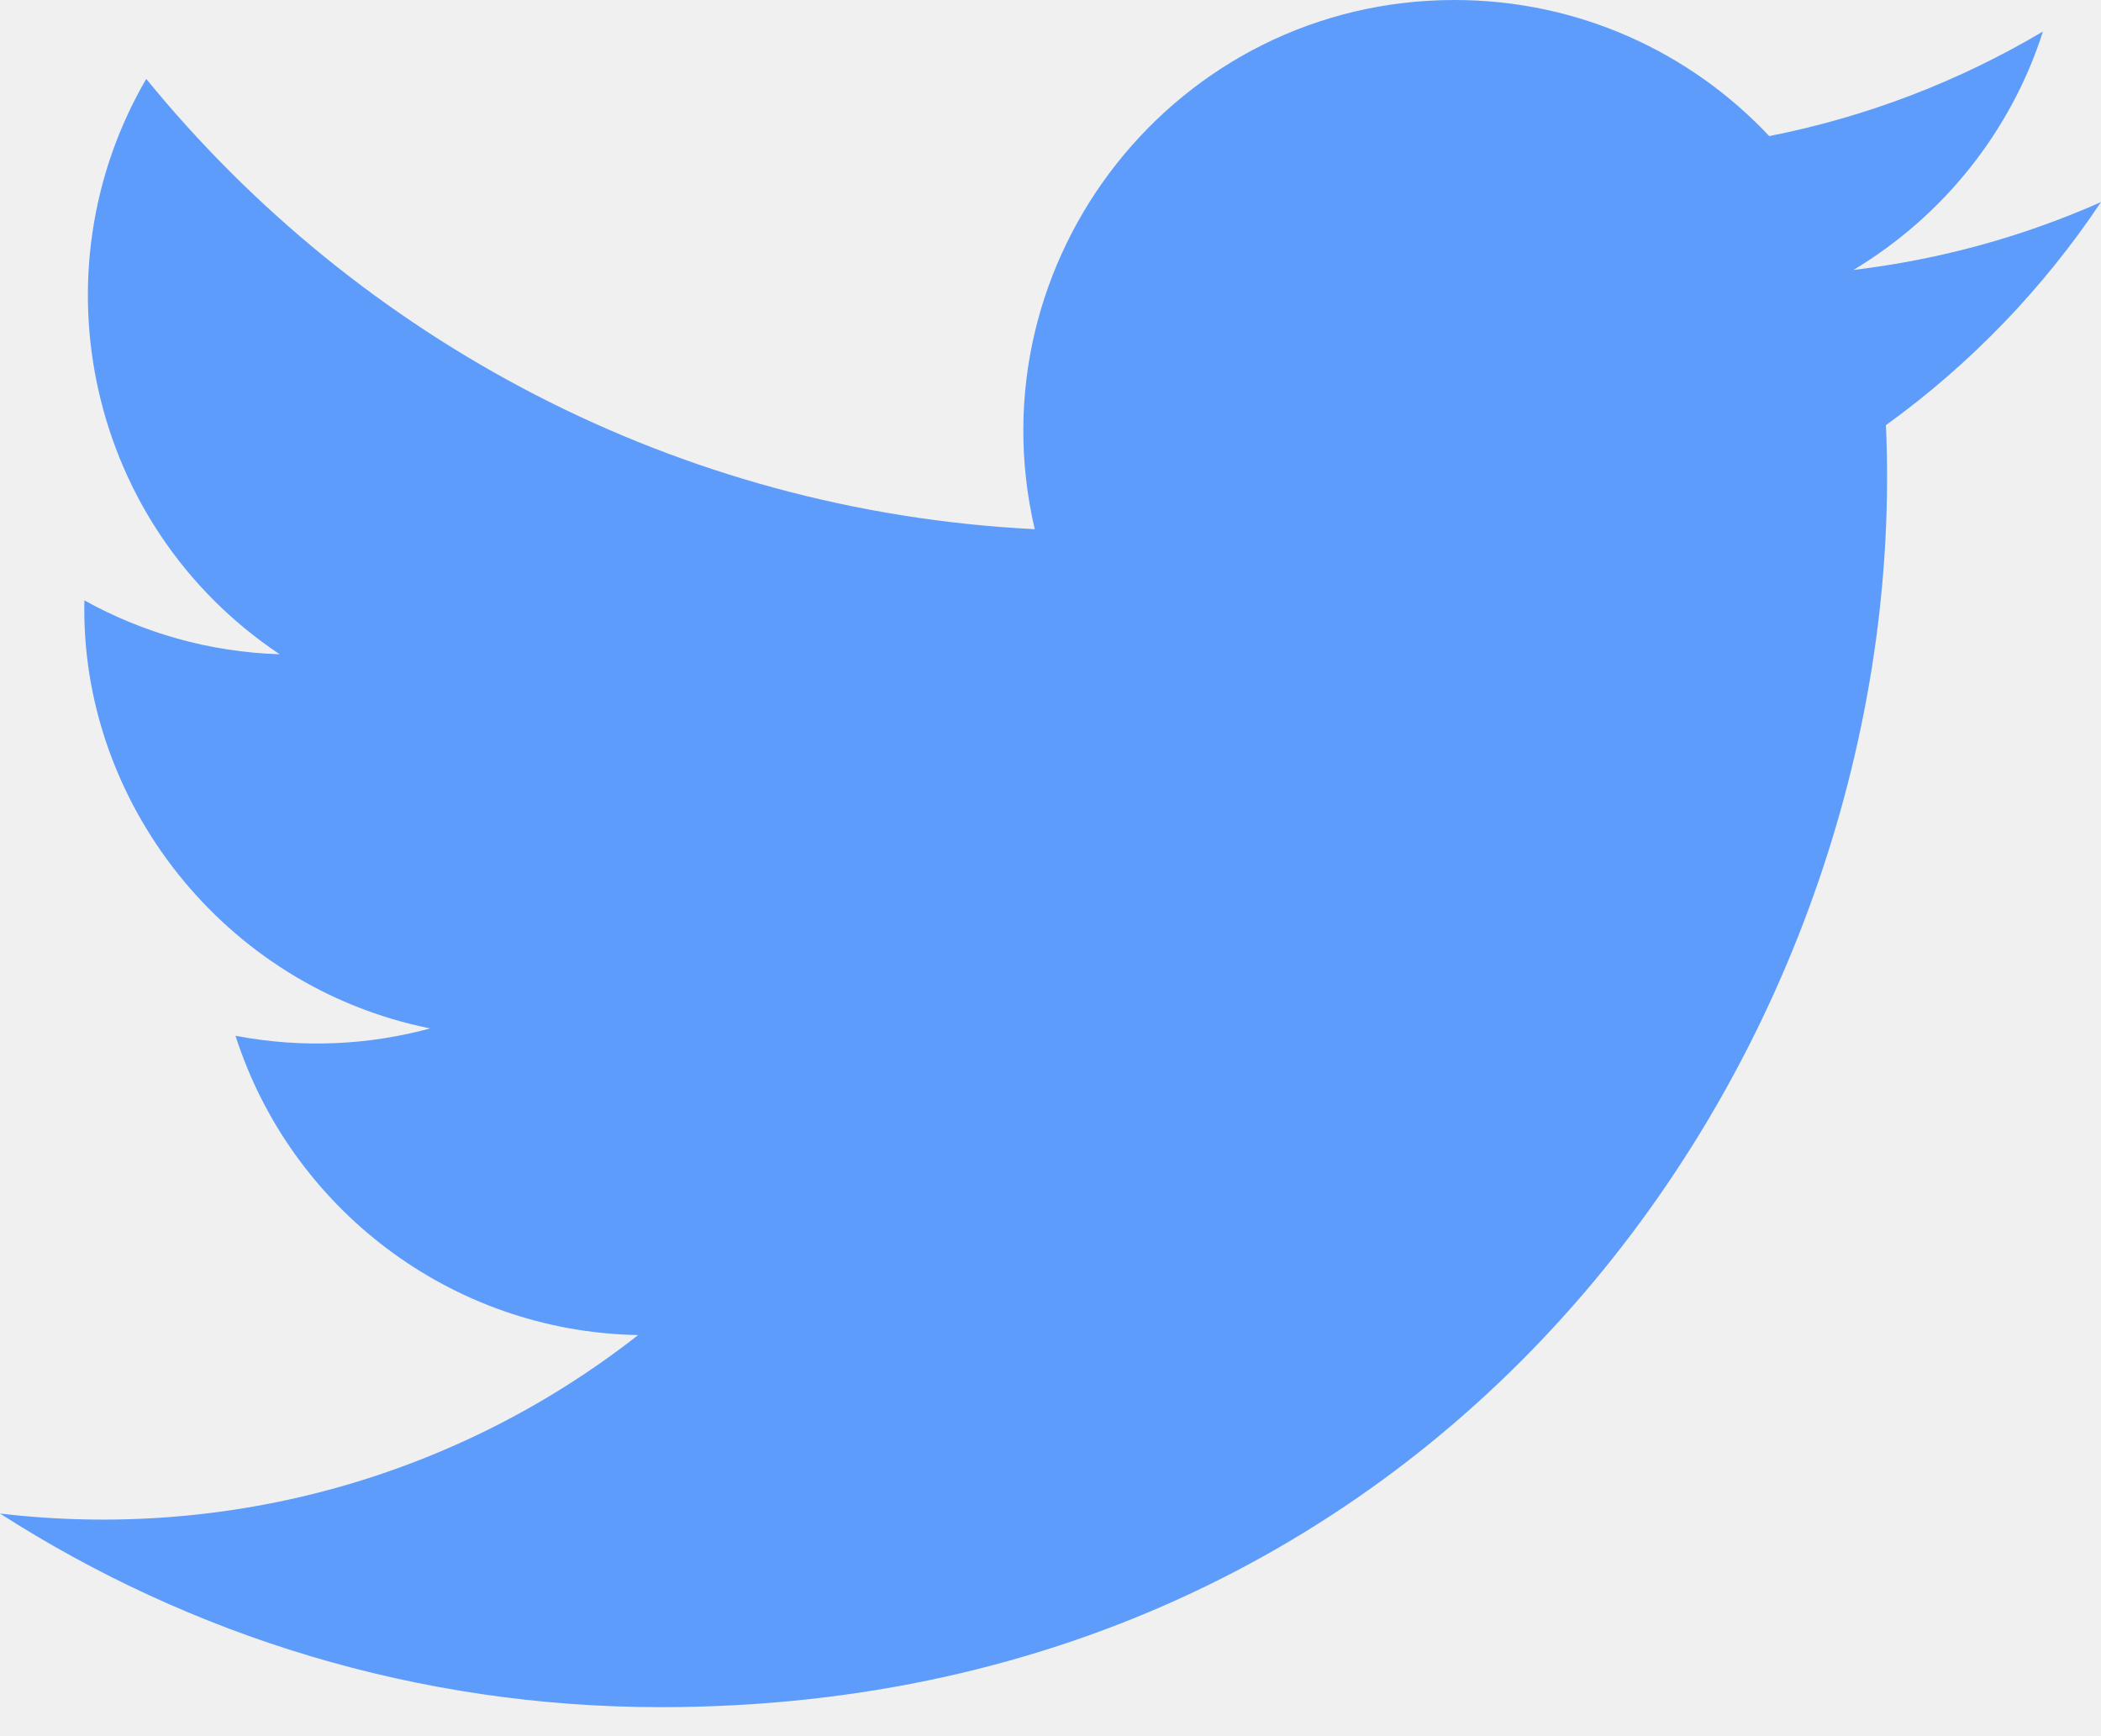
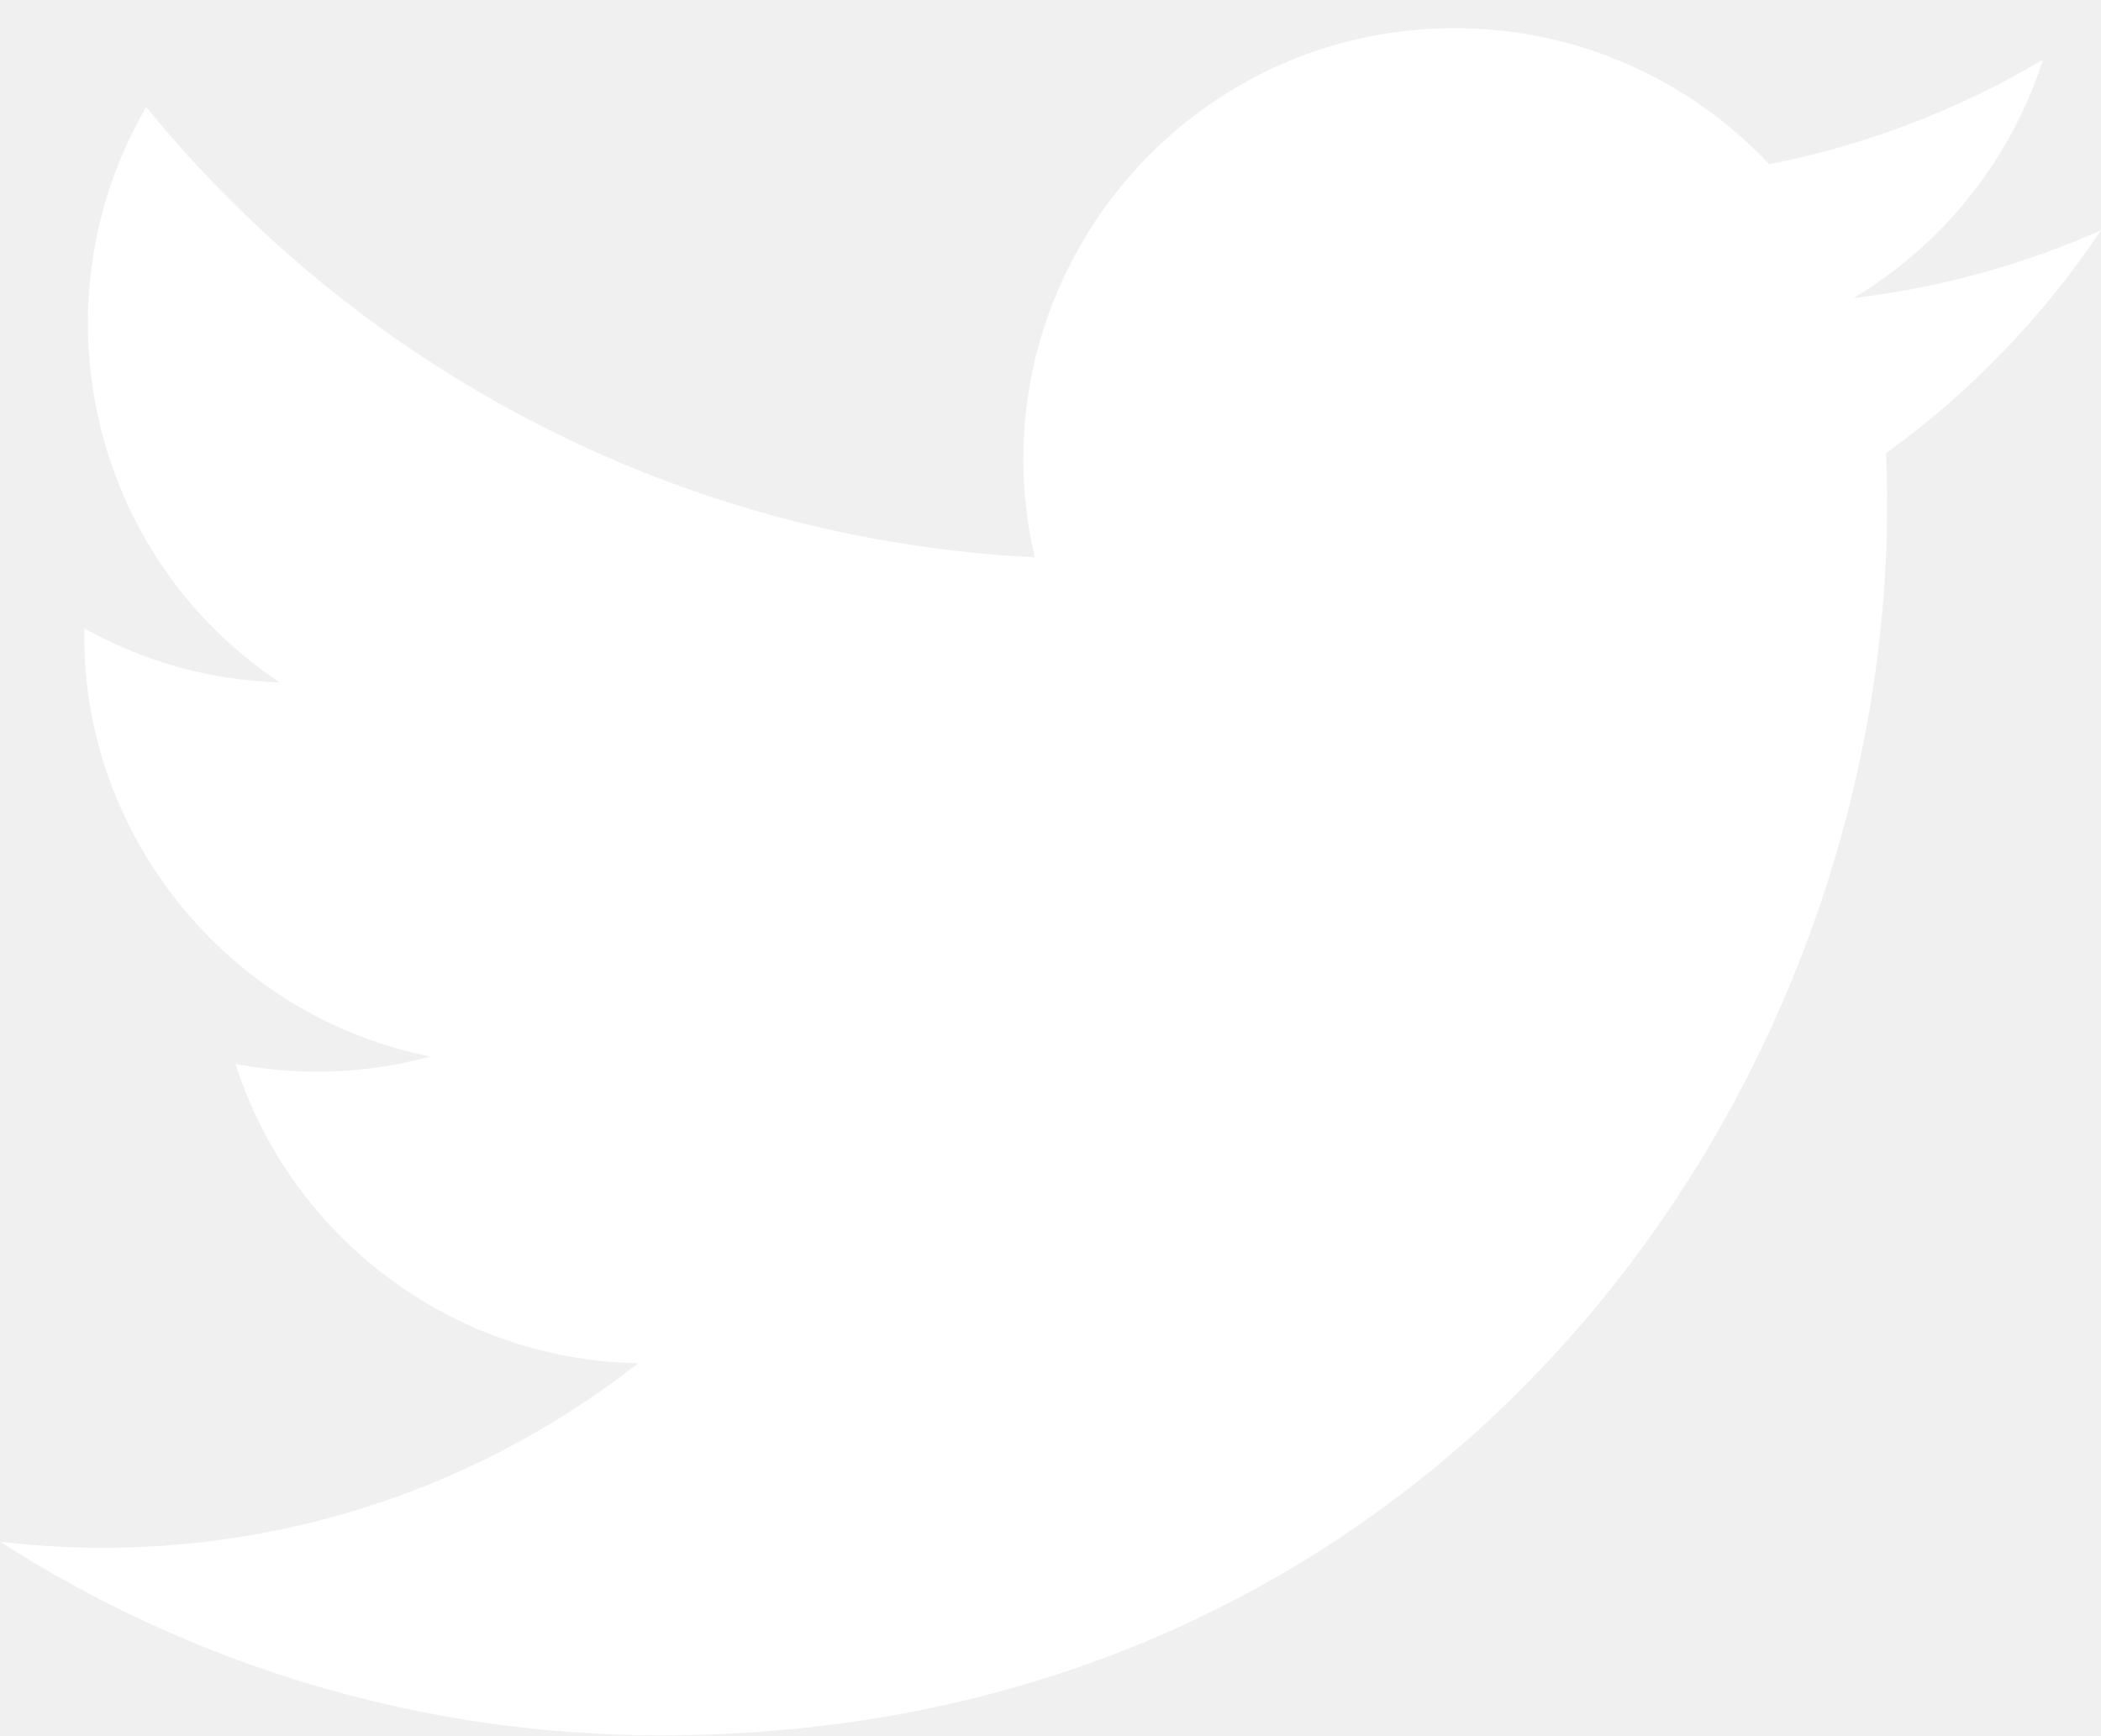
<svg xmlns="http://www.w3.org/2000/svg" width="46px" height="38px" viewBox="0 0 46 38" version="1.1">
  <defs />
-   <g id="Page-1" stroke="none" stroke-width="1" fill="none" fill-rule="evenodd">
-     <path d="M46,4.425 C44.308,5.176 42.489,5.683 40.58,5.911 C42.528,4.743 44.025,2.894 44.729,0.69 C42.905,1.772 40.886,2.557 38.736,2.98 C37.015,1.146 34.562,-7.10542736e-15 31.848,-7.10542736e-15 C25.756,-7.10542736e-15 21.278,5.685 22.655,11.588 C14.811,11.194 7.857,7.437 3.202,1.728 C0.73,5.968 1.92,11.518 6.123,14.327 C4.576,14.278 3.121,13.854 1.848,13.147 C1.746,17.519 4.879,21.608 9.418,22.52 C8.09,22.881 6.635,22.964 5.156,22.681 C6.357,26.43 9.842,29.159 13.972,29.235 C10.004,32.344 5.007,33.733 0,33.143 C4.176,35.821 9.137,37.383 14.467,37.383 C31.988,37.383 41.887,22.584 41.291,9.31 C43.135,7.98 44.735,6.318 46,4.425 L46,4.425 Z" id="twitter-icon" fill="#5E9CFC" />
+   <g id="Page-1-Copy" stroke="none" stroke-width="1" fill="none" fill-rule="evenodd">
+     <g id="Tools" transform="translate(-1155, -1463)" fill="#FFFFFF">
+       <g id="Help" transform="translate(445, 1397)">
+         <path d="M756,71.042 C754.308,71.793 752.489,72.3 750.58,72.528 C752.528,71.36 754.025,69.511 754.729,67.307 C752.905,68.388 750.886,69.174 748.736,69.597 C747.015,67.763 744.562,66.617 741.848,66.617 C735.756,66.617 731.278,72.302 732.655,78.205 C724.811,77.811 717.857,74.054 713.202,68.344 C710.73,72.585 711.92,78.135 716.123,80.944 C714.576,80.895 713.121,80.471 711.848,79.763 C711.746,84.136 714.879,88.224 719.418,89.136 C718.09,89.498 716.635,89.581 715.156,89.298 C716.357,93.047 719.842,95.776 723.972,95.852 C720.004,98.961 715.007,100.35 710,99.76 C714.176,102.437 719.137,104 724.467,104 C741.988,104 751.887,89.201 751.291,75.927 C753.135,74.597 754.735,72.934 756,71.042 L756,71.042 Z" id="twitter" />
+       </g>
+     </g>
  </g>
</svg>
